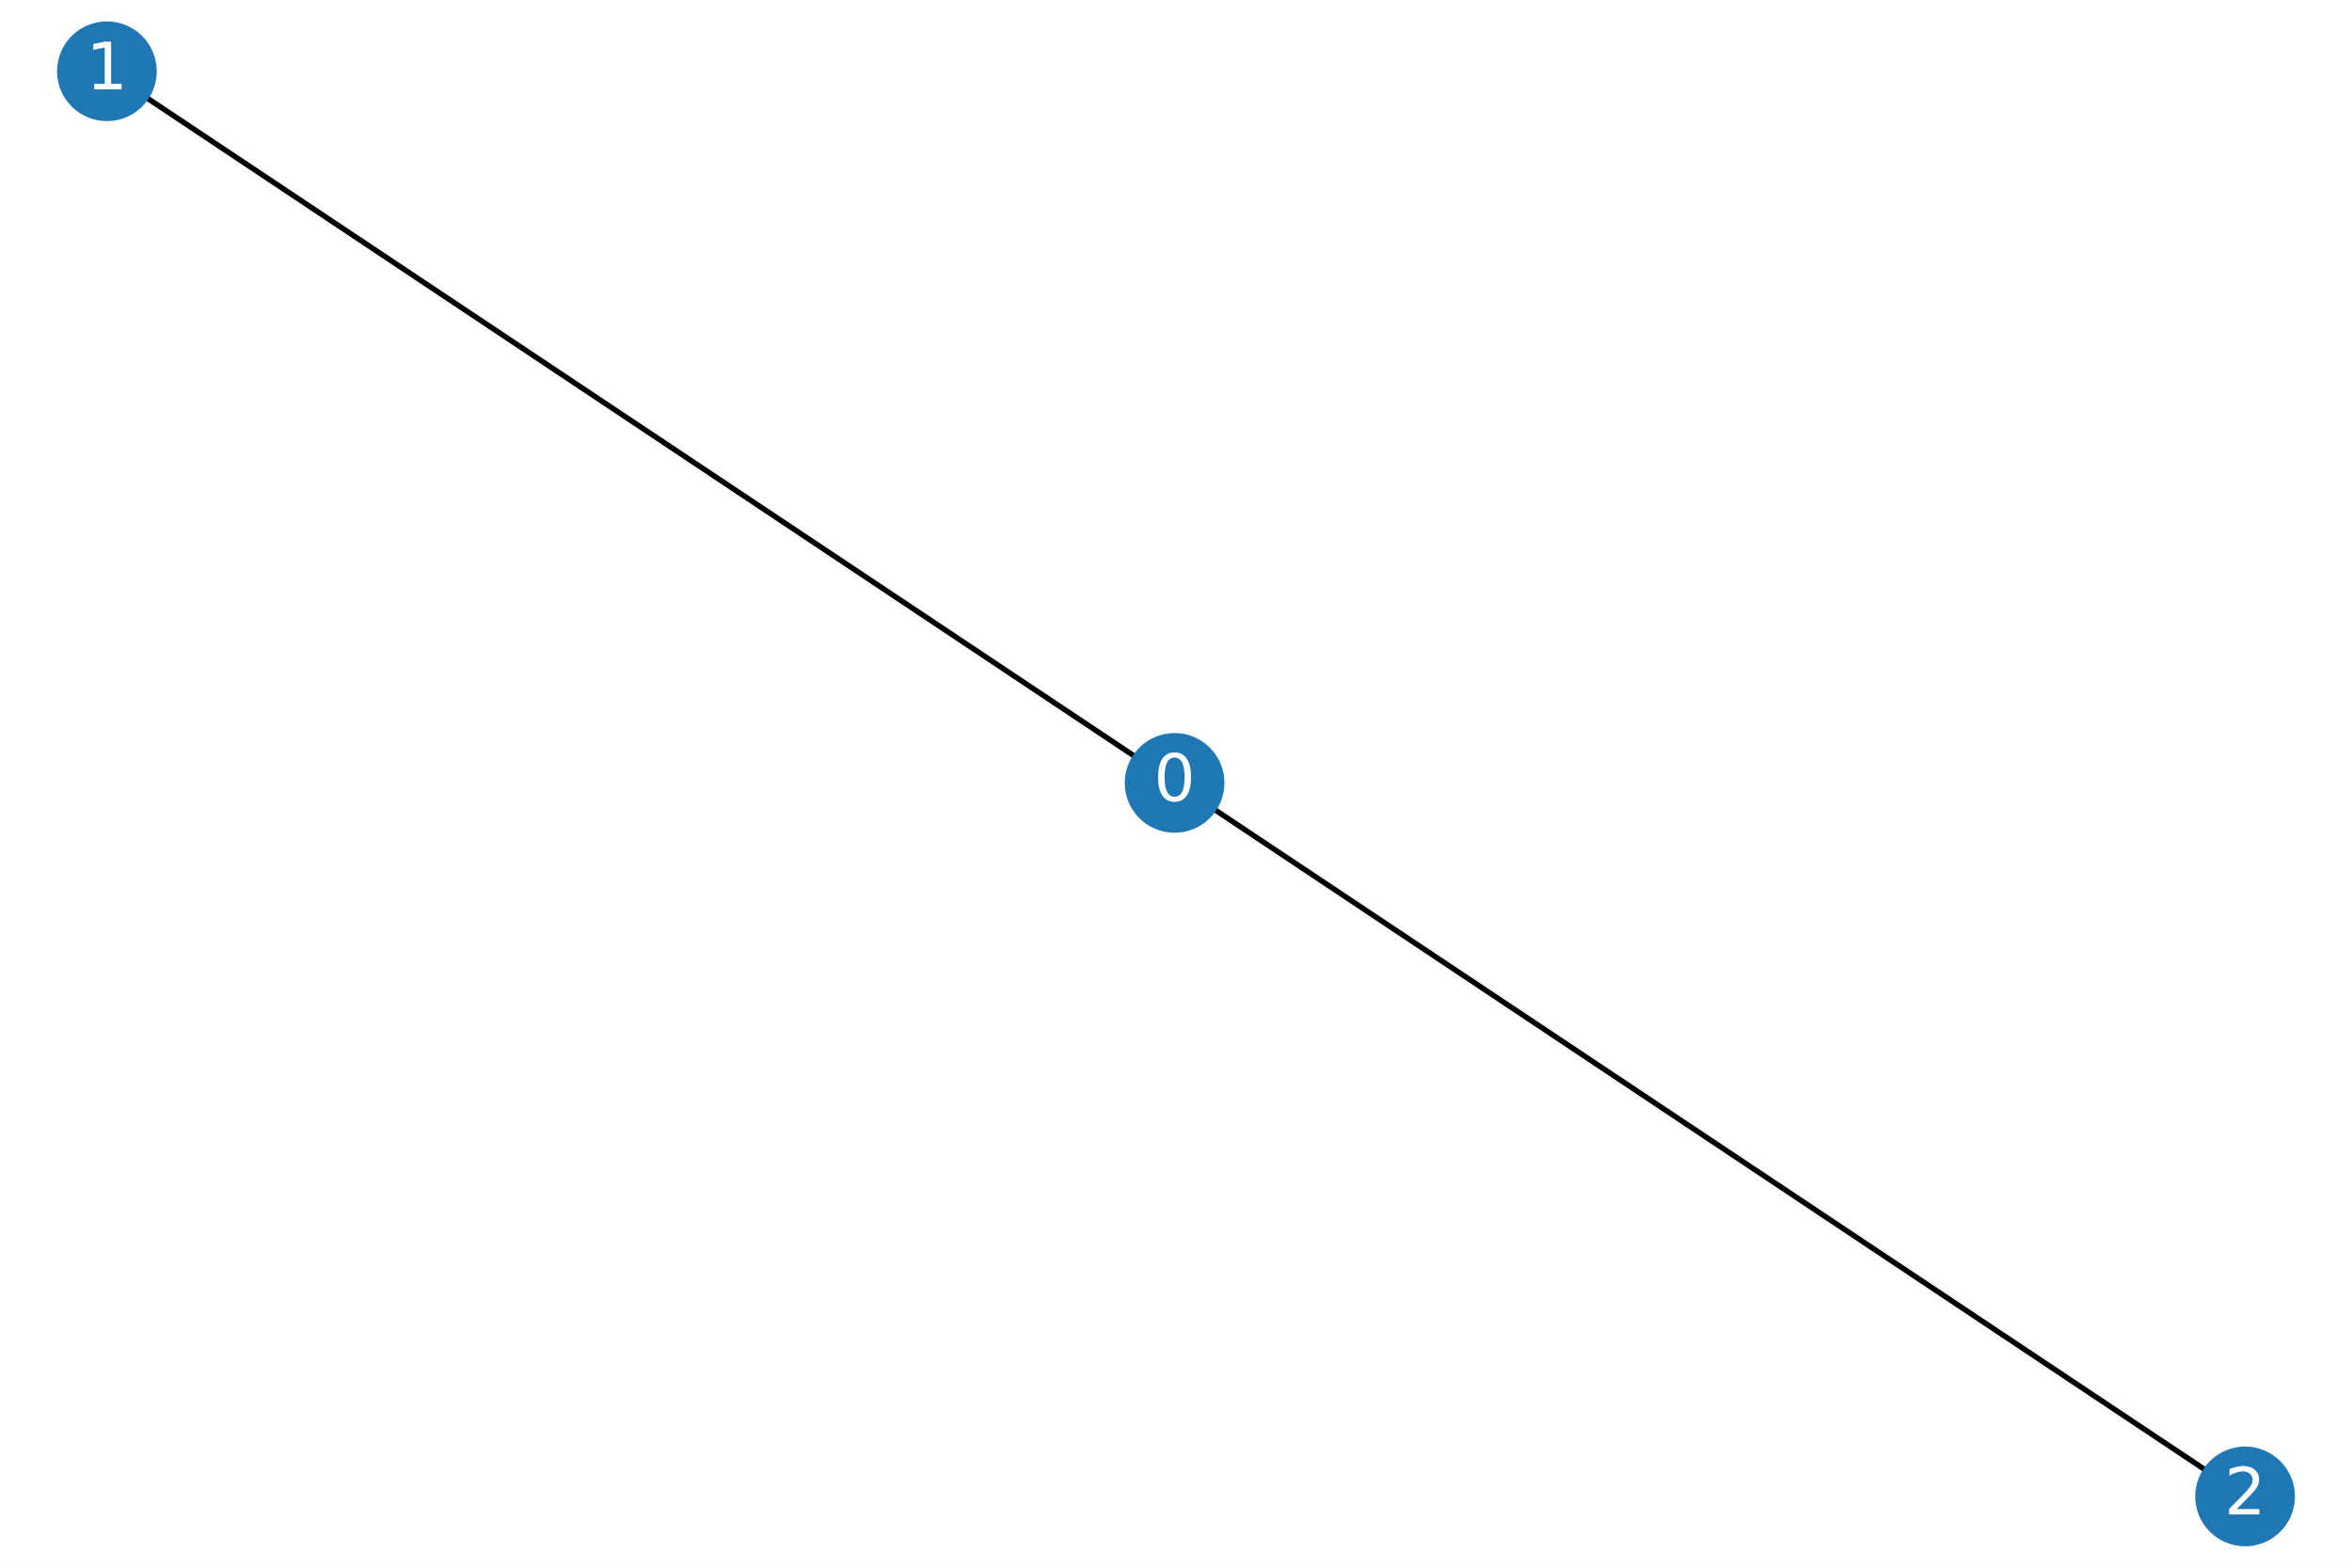
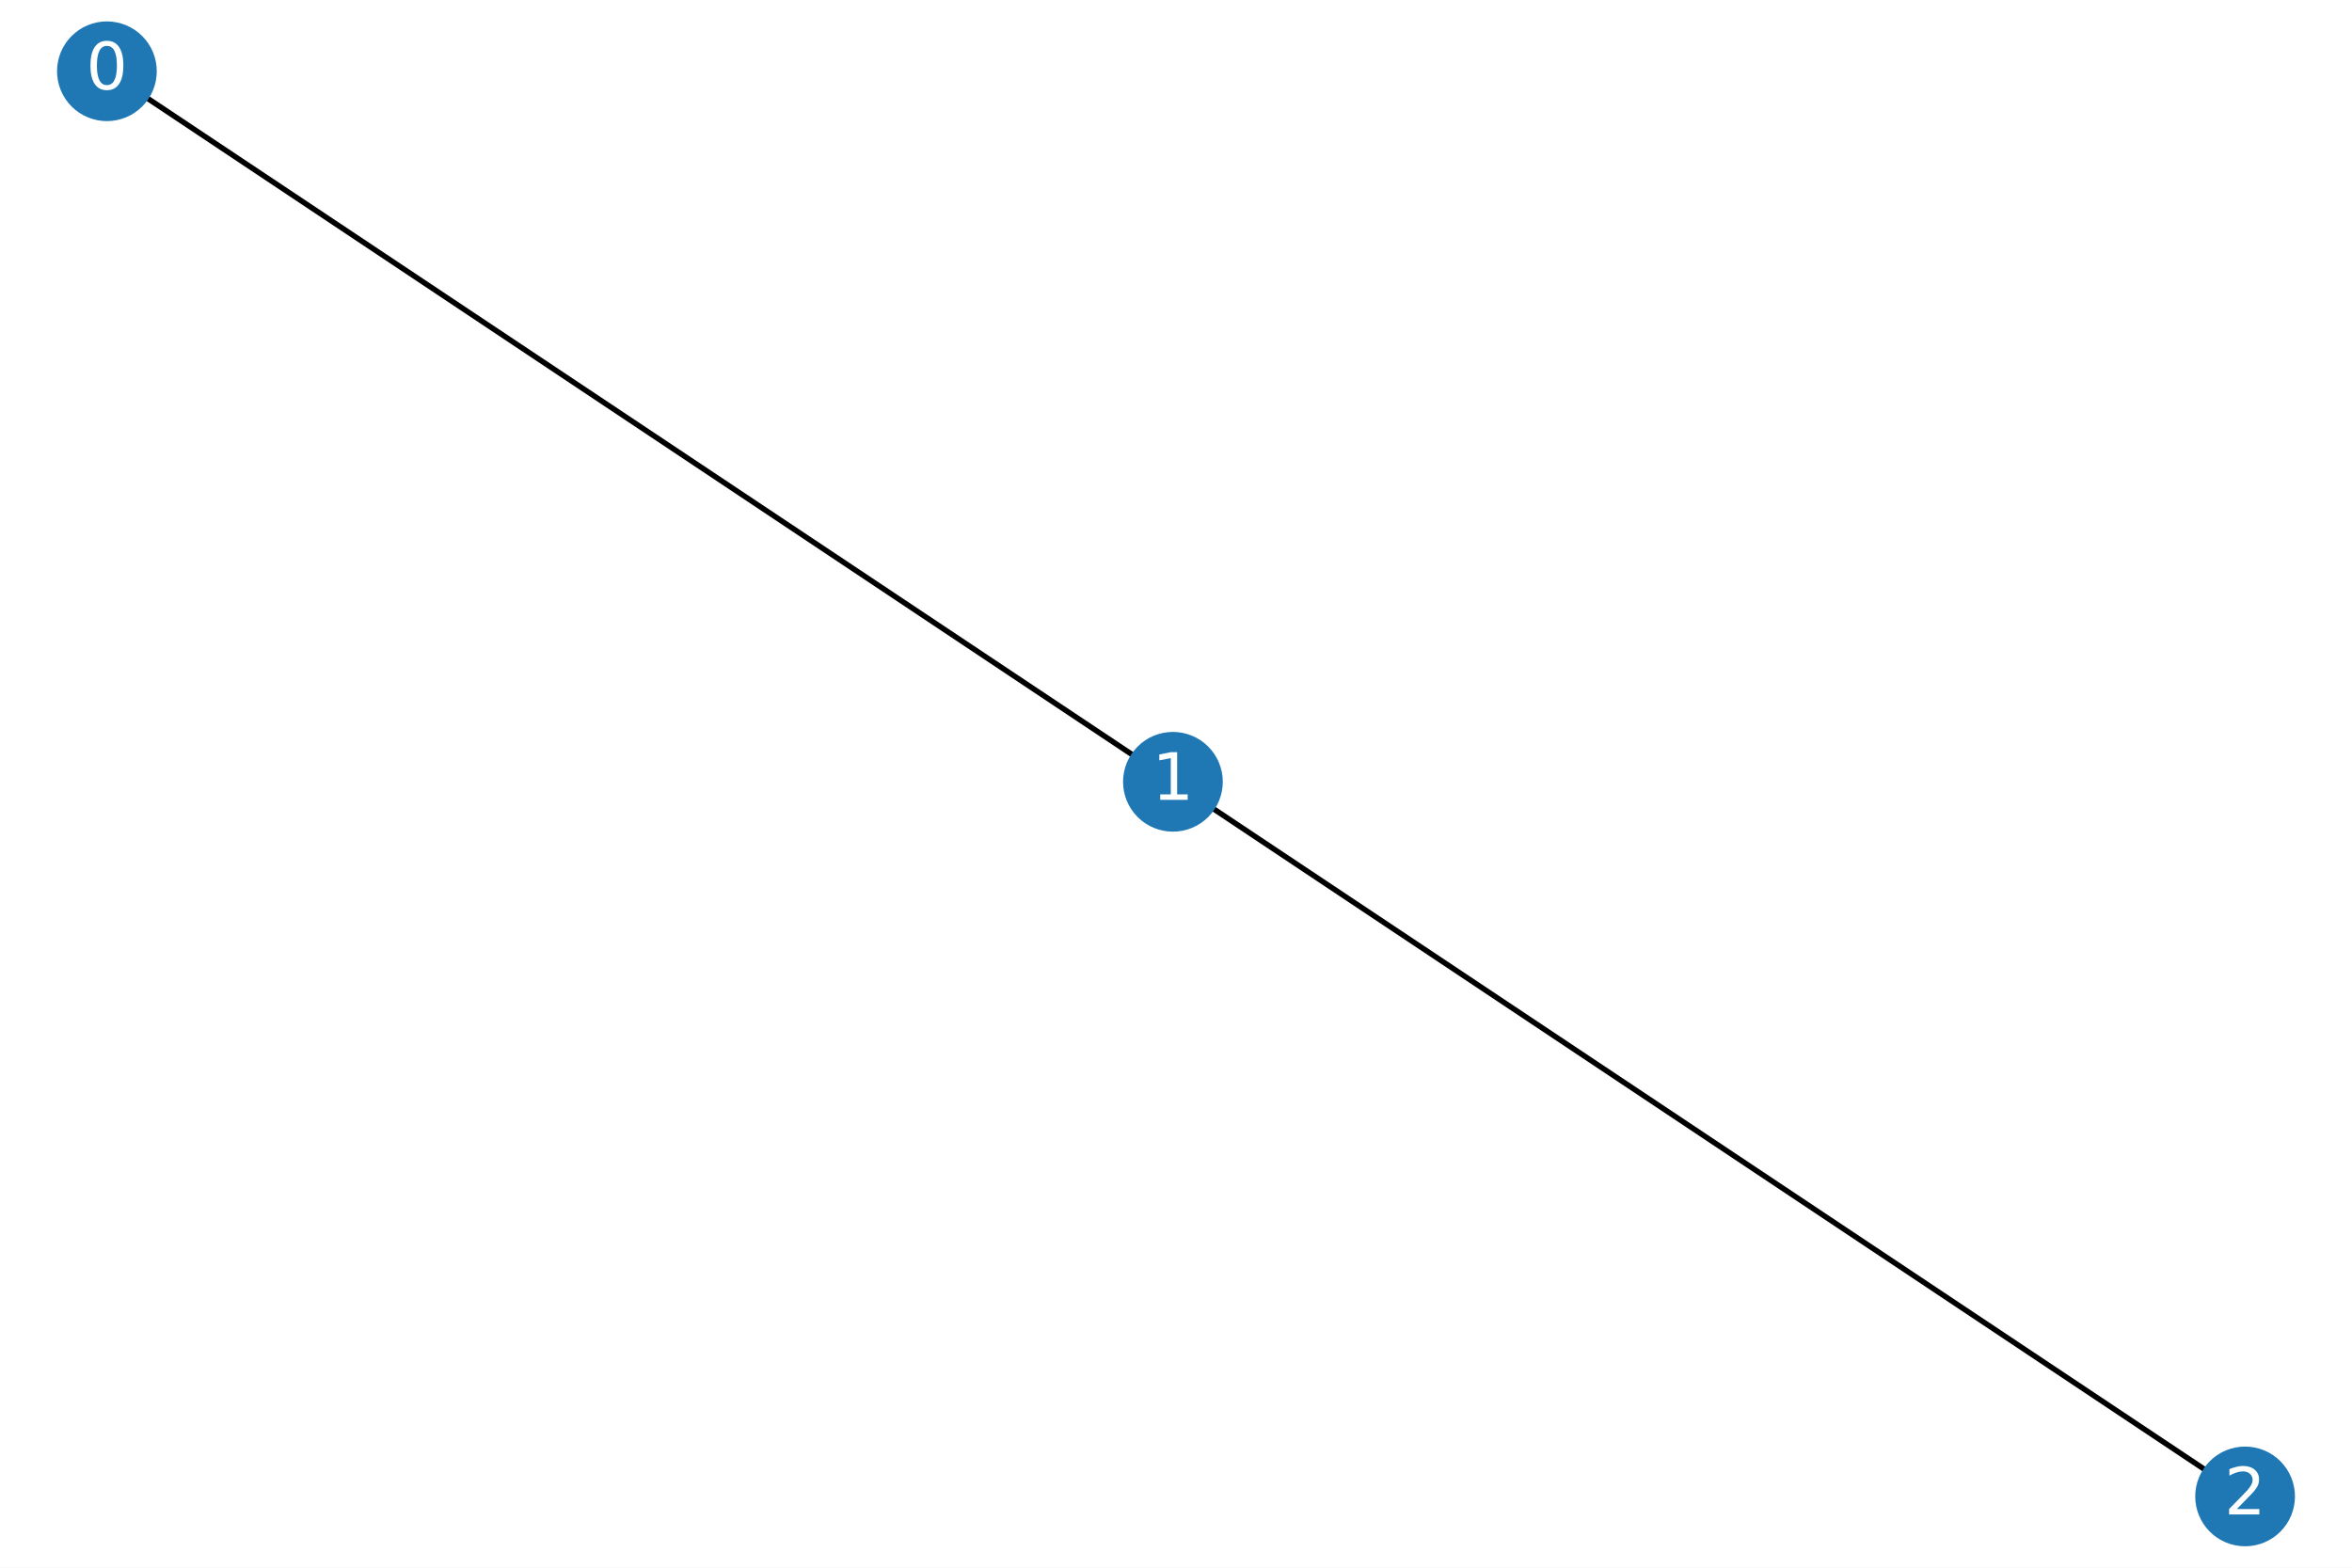
<svg xmlns="http://www.w3.org/2000/svg" xmlns:xlink="http://www.w3.org/1999/xlink" height="288pt" version="1.1" viewBox="0 0 432 288" width="432pt">
  <defs>
    <style type="text/css">
*{stroke-linecap:butt;stroke-linejoin:round;}
  </style>
  </defs>
  <g id="figure_1">
    <g id="patch_1">
      <path d="M 0 288  L 432 288  L 432 0  L 0 0  z " style="fill:#ffffff;" />
    </g>
    <g id="axes_1">
      <g id="LineCollection_1">
-         <path clip-path="url(#pc11d012260)" d="M 215.739 143.826  L 412.364 274.909  " style="fill:none;stroke:#000000;" />
-         <path clip-path="url(#pc11d012260)" d="M 215.739 143.826  L 19.636 13.091  " style="fill:none;stroke:#000000;" />
+         <path clip-path="url(#pc1670f77bd)" d="M 19.636 13.091  L 215.435 143.623  " style="fill:none;stroke:#000000;" />
+         <path clip-path="url(#pc1670f77bd)" d="M 215.435 143.623  L 412.364 274.909  " style="fill:none;stroke:#000000;" />
      </g>
      <g id="PathCollection_1">
        <defs>
-           <path d="M 0 8.66  C 2.297 8.66 4.5 7.748 6.124 6.124  C 7.748 4.5 8.66 2.297 8.66 0  C 8.66 -2.297 7.748 -4.5 6.124 -6.124  C 4.5 -7.748 2.297 -8.66 0 -8.66  C -2.297 -8.66 -4.5 -7.748 -6.124 -6.124  C -7.748 -4.5 -8.66 -2.297 -8.66 0  C -8.66 2.297 -7.748 4.5 -6.124 6.124  C -4.5 7.748 -2.297 8.66 0 8.66  z " id="m1cb96e294e" style="stroke:#1f78b4;" />
+           <path d="M 0 8.66  C 2.297 8.66 4.5 7.748 6.124 6.124  C 7.748 4.5 8.66 2.297 8.66 0  C 8.66 -2.297 7.748 -4.5 6.124 -6.124  C 4.5 -7.748 2.297 -8.66 0 -8.66  C -2.297 -8.66 -4.5 -7.748 -6.124 -6.124  C -7.748 -4.5 -8.66 -2.297 -8.66 0  C -8.66 2.297 -7.748 4.5 -6.124 6.124  C -4.5 7.748 -2.297 8.66 0 8.66  z " id="mb2ac3df9dd" style="stroke:#1f78b4;" />
        </defs>
-         <g clip-path="url(#pc11d012260)">
-           <use style="fill:#1f78b4;stroke:#1f78b4;" x="215.739" xlink:href="#m1cb96e294e" y="143.826" />
-           <use style="fill:#1f78b4;stroke:#1f78b4;" x="19.636" xlink:href="#m1cb96e294e" y="13.091" />
-           <use style="fill:#1f78b4;stroke:#1f78b4;" x="412.364" xlink:href="#m1cb96e294e" y="274.909" />
+         <g clip-path="url(#pc1670f77bd)">
+           <use style="fill:#1f78b4;stroke:#1f78b4;" x="19.636" xlink:href="#mb2ac3df9dd" y="13.091" />
+           <use style="fill:#1f78b4;stroke:#1f78b4;" x="215.435" xlink:href="#mb2ac3df9dd" y="143.623" />
+           <use style="fill:#1f78b4;stroke:#1f78b4;" x="412.364" xlink:href="#mb2ac3df9dd" y="274.909" />
        </g>
      </g>
      <g id="text_1">
-         <g clip-path="url(#pc11d012260)">
+         <g clip-path="url(#pc1670f77bd)">
          <defs>
            <path d="M 31.781 66.406  Q 24.172 66.406 20.328 58.906  Q 16.5 51.422 16.5 36.375  Q 16.5 21.391 20.328 13.891  Q 24.172 6.391 31.781 6.391  Q 39.453 6.391 43.281 13.891  Q 47.125 21.391 47.125 36.375  Q 47.125 51.422 43.281 58.906  Q 39.453 66.406 31.781 66.406  z M 31.781 74.219  Q 44.047 74.219 50.516 64.516  Q 56.984 54.828 56.984 36.375  Q 56.984 17.969 50.516 8.266  Q 44.047 -1.422 31.781 -1.422  Q 19.531 -1.422 13.062 8.266  Q 6.594 17.969 6.594 36.375  Q 6.594 54.828 13.062 64.516  Q 19.531 74.219 31.781 74.219  z " id="DejaVuSans-48" />
          </defs>
-           <g style="fill:#ffffff;" transform="translate(211.9215 147.1373)scale(0.12 -0.12)">
+           <g style="fill:#ffffff;" transform="translate(15.81886 16.40216)scale(0.12 -0.12)">
            <use xlink:href="#DejaVuSans-48" />
          </g>
        </g>
      </g>
      <g id="text_2">
-         <g clip-path="url(#pc11d012260)">
+         <g clip-path="url(#pc1670f77bd)">
          <defs>
            <path d="M 12.406 8.297  L 28.516 8.297  L 28.516 63.922  L 10.984 60.406  L 10.984 69.391  L 28.422 72.906  L 38.281 72.906  L 38.281 8.297  L 54.391 8.297  L 54.391 0  L 12.406 0  z " id="DejaVuSans-49" />
          </defs>
-           <g style="fill:#ffffff;" transform="translate(15.81886 16.40216)scale(0.12 -0.12)">
+           <g style="fill:#ffffff;" transform="translate(211.6178 146.9346)scale(0.12 -0.12)">
            <use xlink:href="#DejaVuSans-49" />
          </g>
        </g>
      </g>
      <g id="text_3">
-         <g clip-path="url(#pc11d012260)">
+         <g clip-path="url(#pc1670f77bd)">
          <defs>
            <path d="M 19.188 8.297  L 53.609 8.297  L 53.609 0  L 7.328 0  L 7.328 8.297  Q 12.938 14.109 22.625 23.891  Q 32.328 33.688 34.812 36.531  Q 39.547 41.844 41.422 45.531  Q 43.312 49.219 43.312 52.781  Q 43.312 58.594 39.234 62.25  Q 35.156 65.922 28.609 65.922  Q 23.969 65.922 18.812 64.312  Q 13.672 62.703 7.812 59.422  L 7.812 69.391  Q 13.766 71.781 18.938 73  Q 24.125 74.219 28.422 74.219  Q 39.75 74.219 46.484 68.547  Q 53.219 62.891 53.219 53.422  Q 53.219 48.922 51.531 44.891  Q 49.859 40.875 45.406 35.406  Q 44.188 33.984 37.641 27.219  Q 31.109 20.453 19.188 8.297  z " id="DejaVuSans-50" />
          </defs>
          <g style="fill:#ffffff;" transform="translate(408.5461 278.2203)scale(0.12 -0.12)">
            <use xlink:href="#DejaVuSans-50" />
          </g>
        </g>
      </g>
    </g>
  </g>
  <defs>
-     <clipPath id="pc11d012260">
+     <clipPath id="pc1670f77bd">
      <rect height="288" width="432" x="0" y="0" />
    </clipPath>
  </defs>
</svg>
